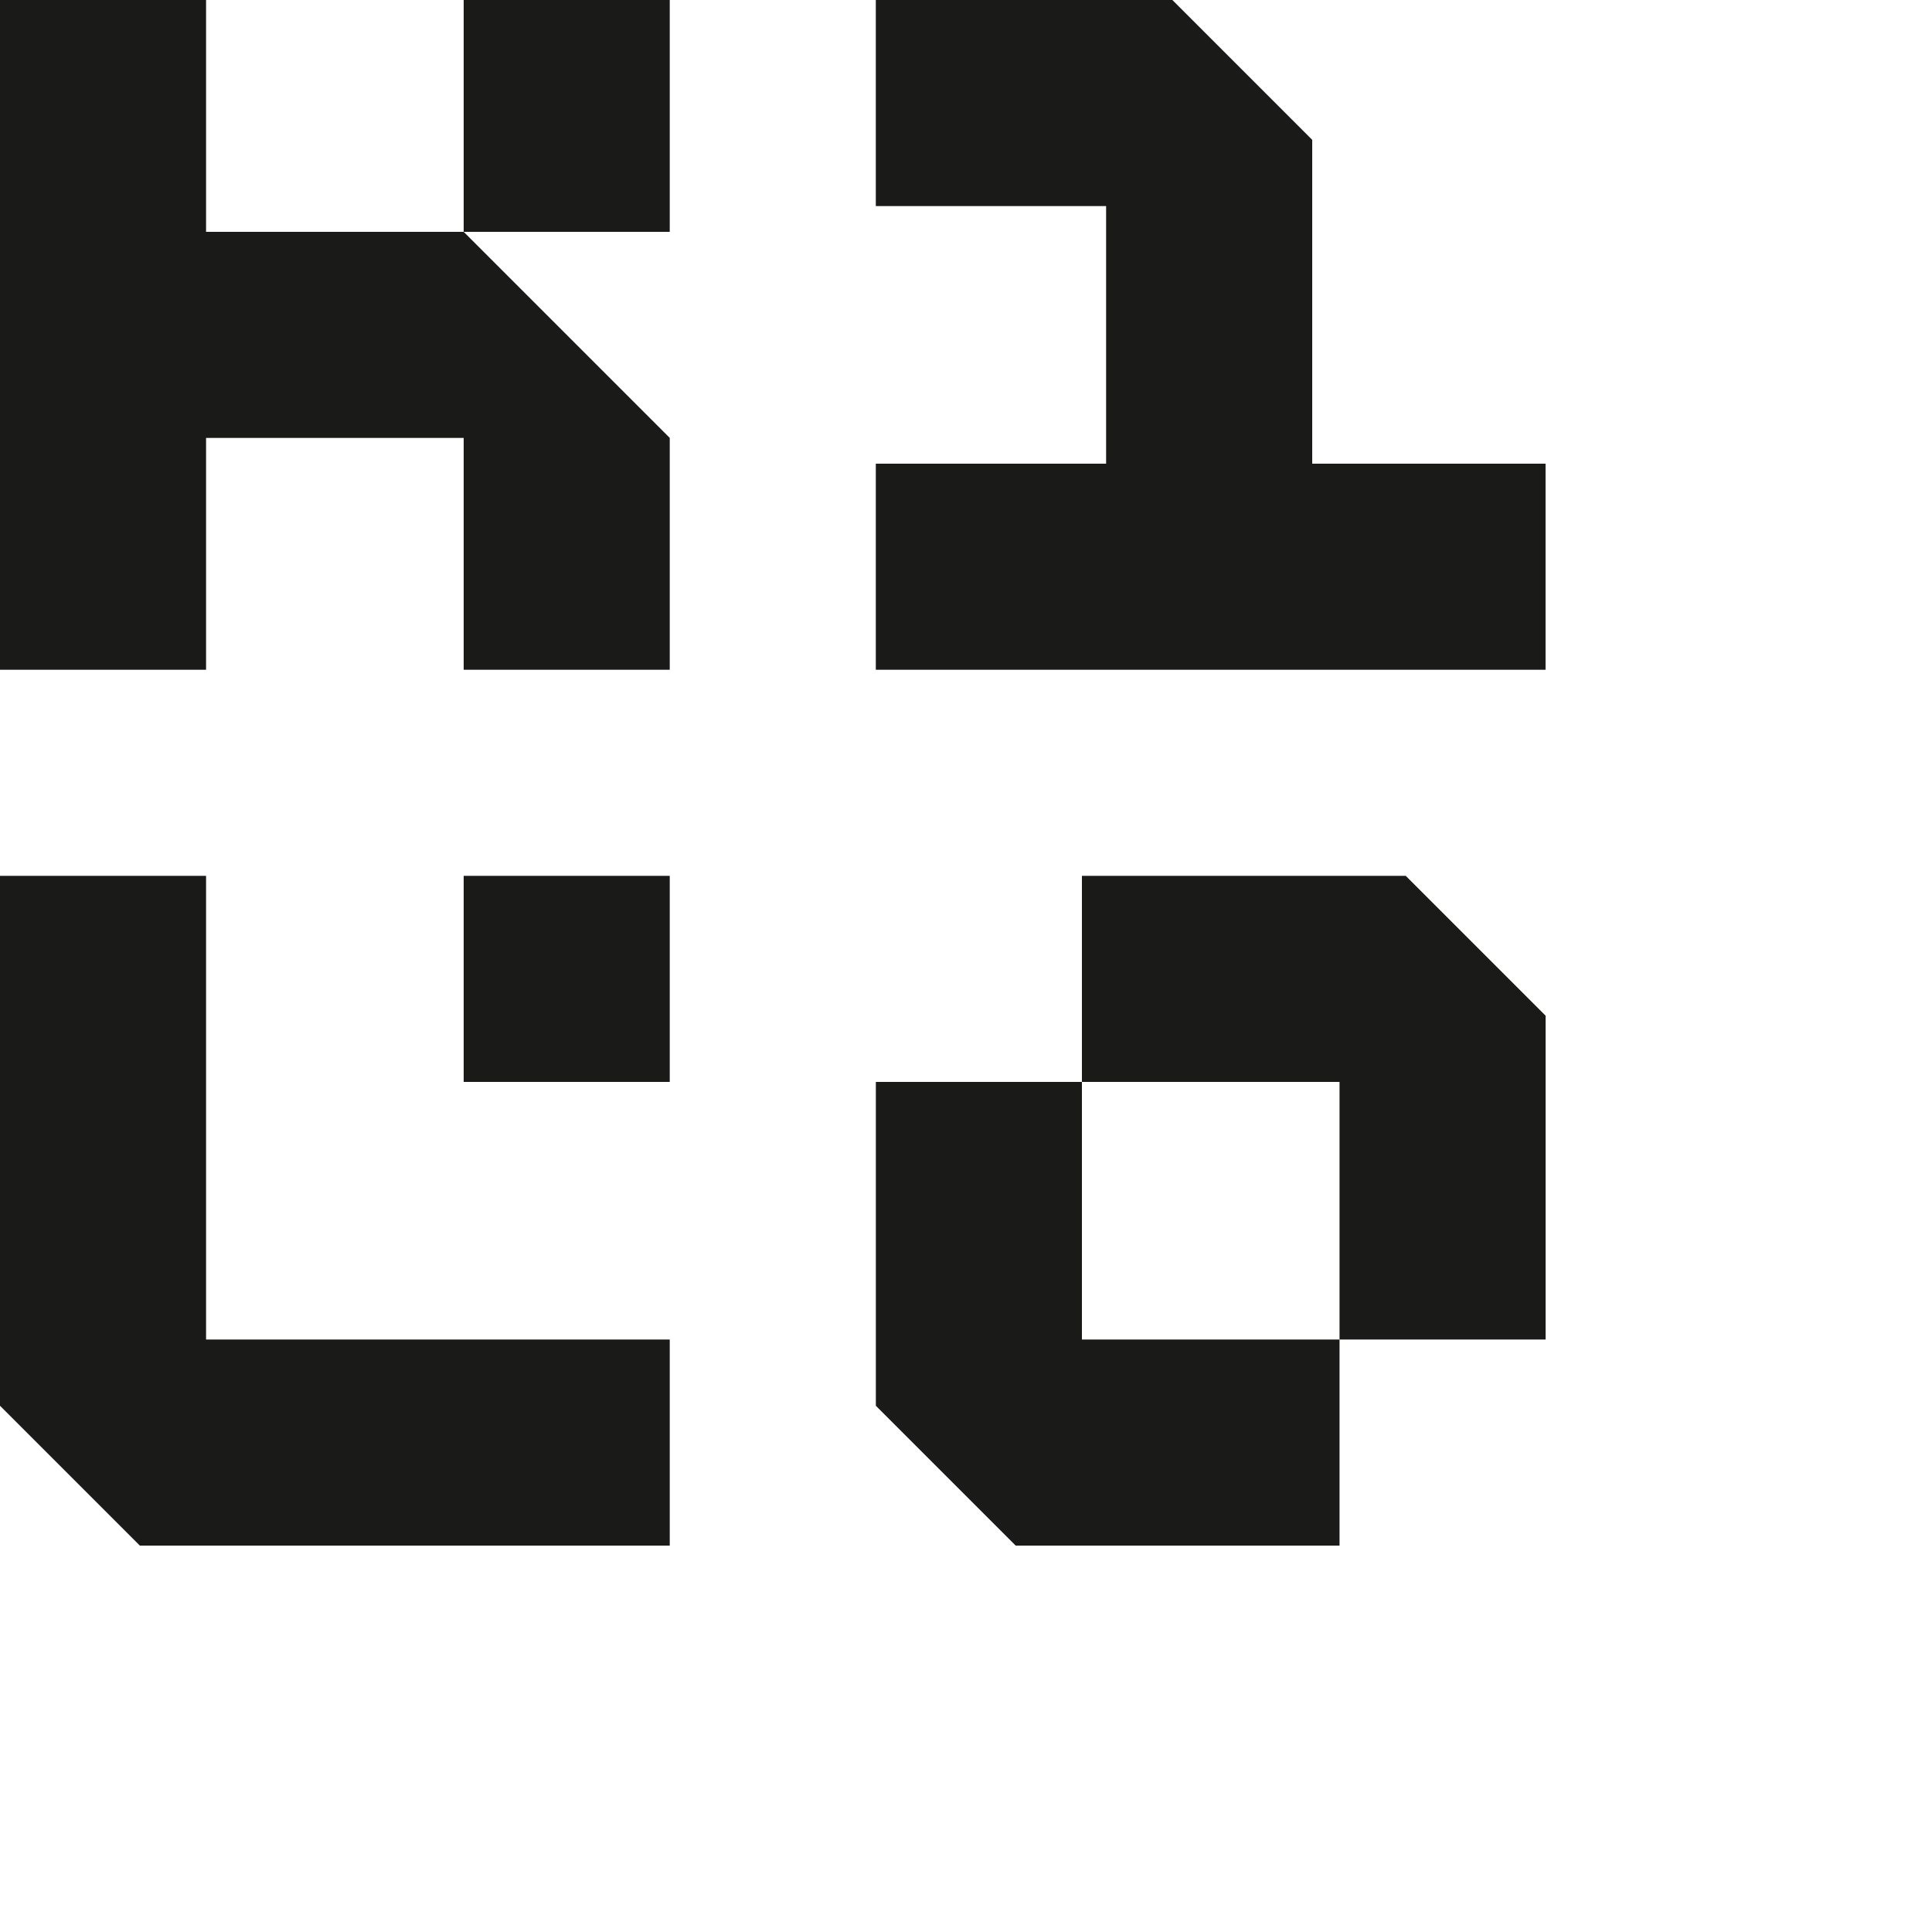
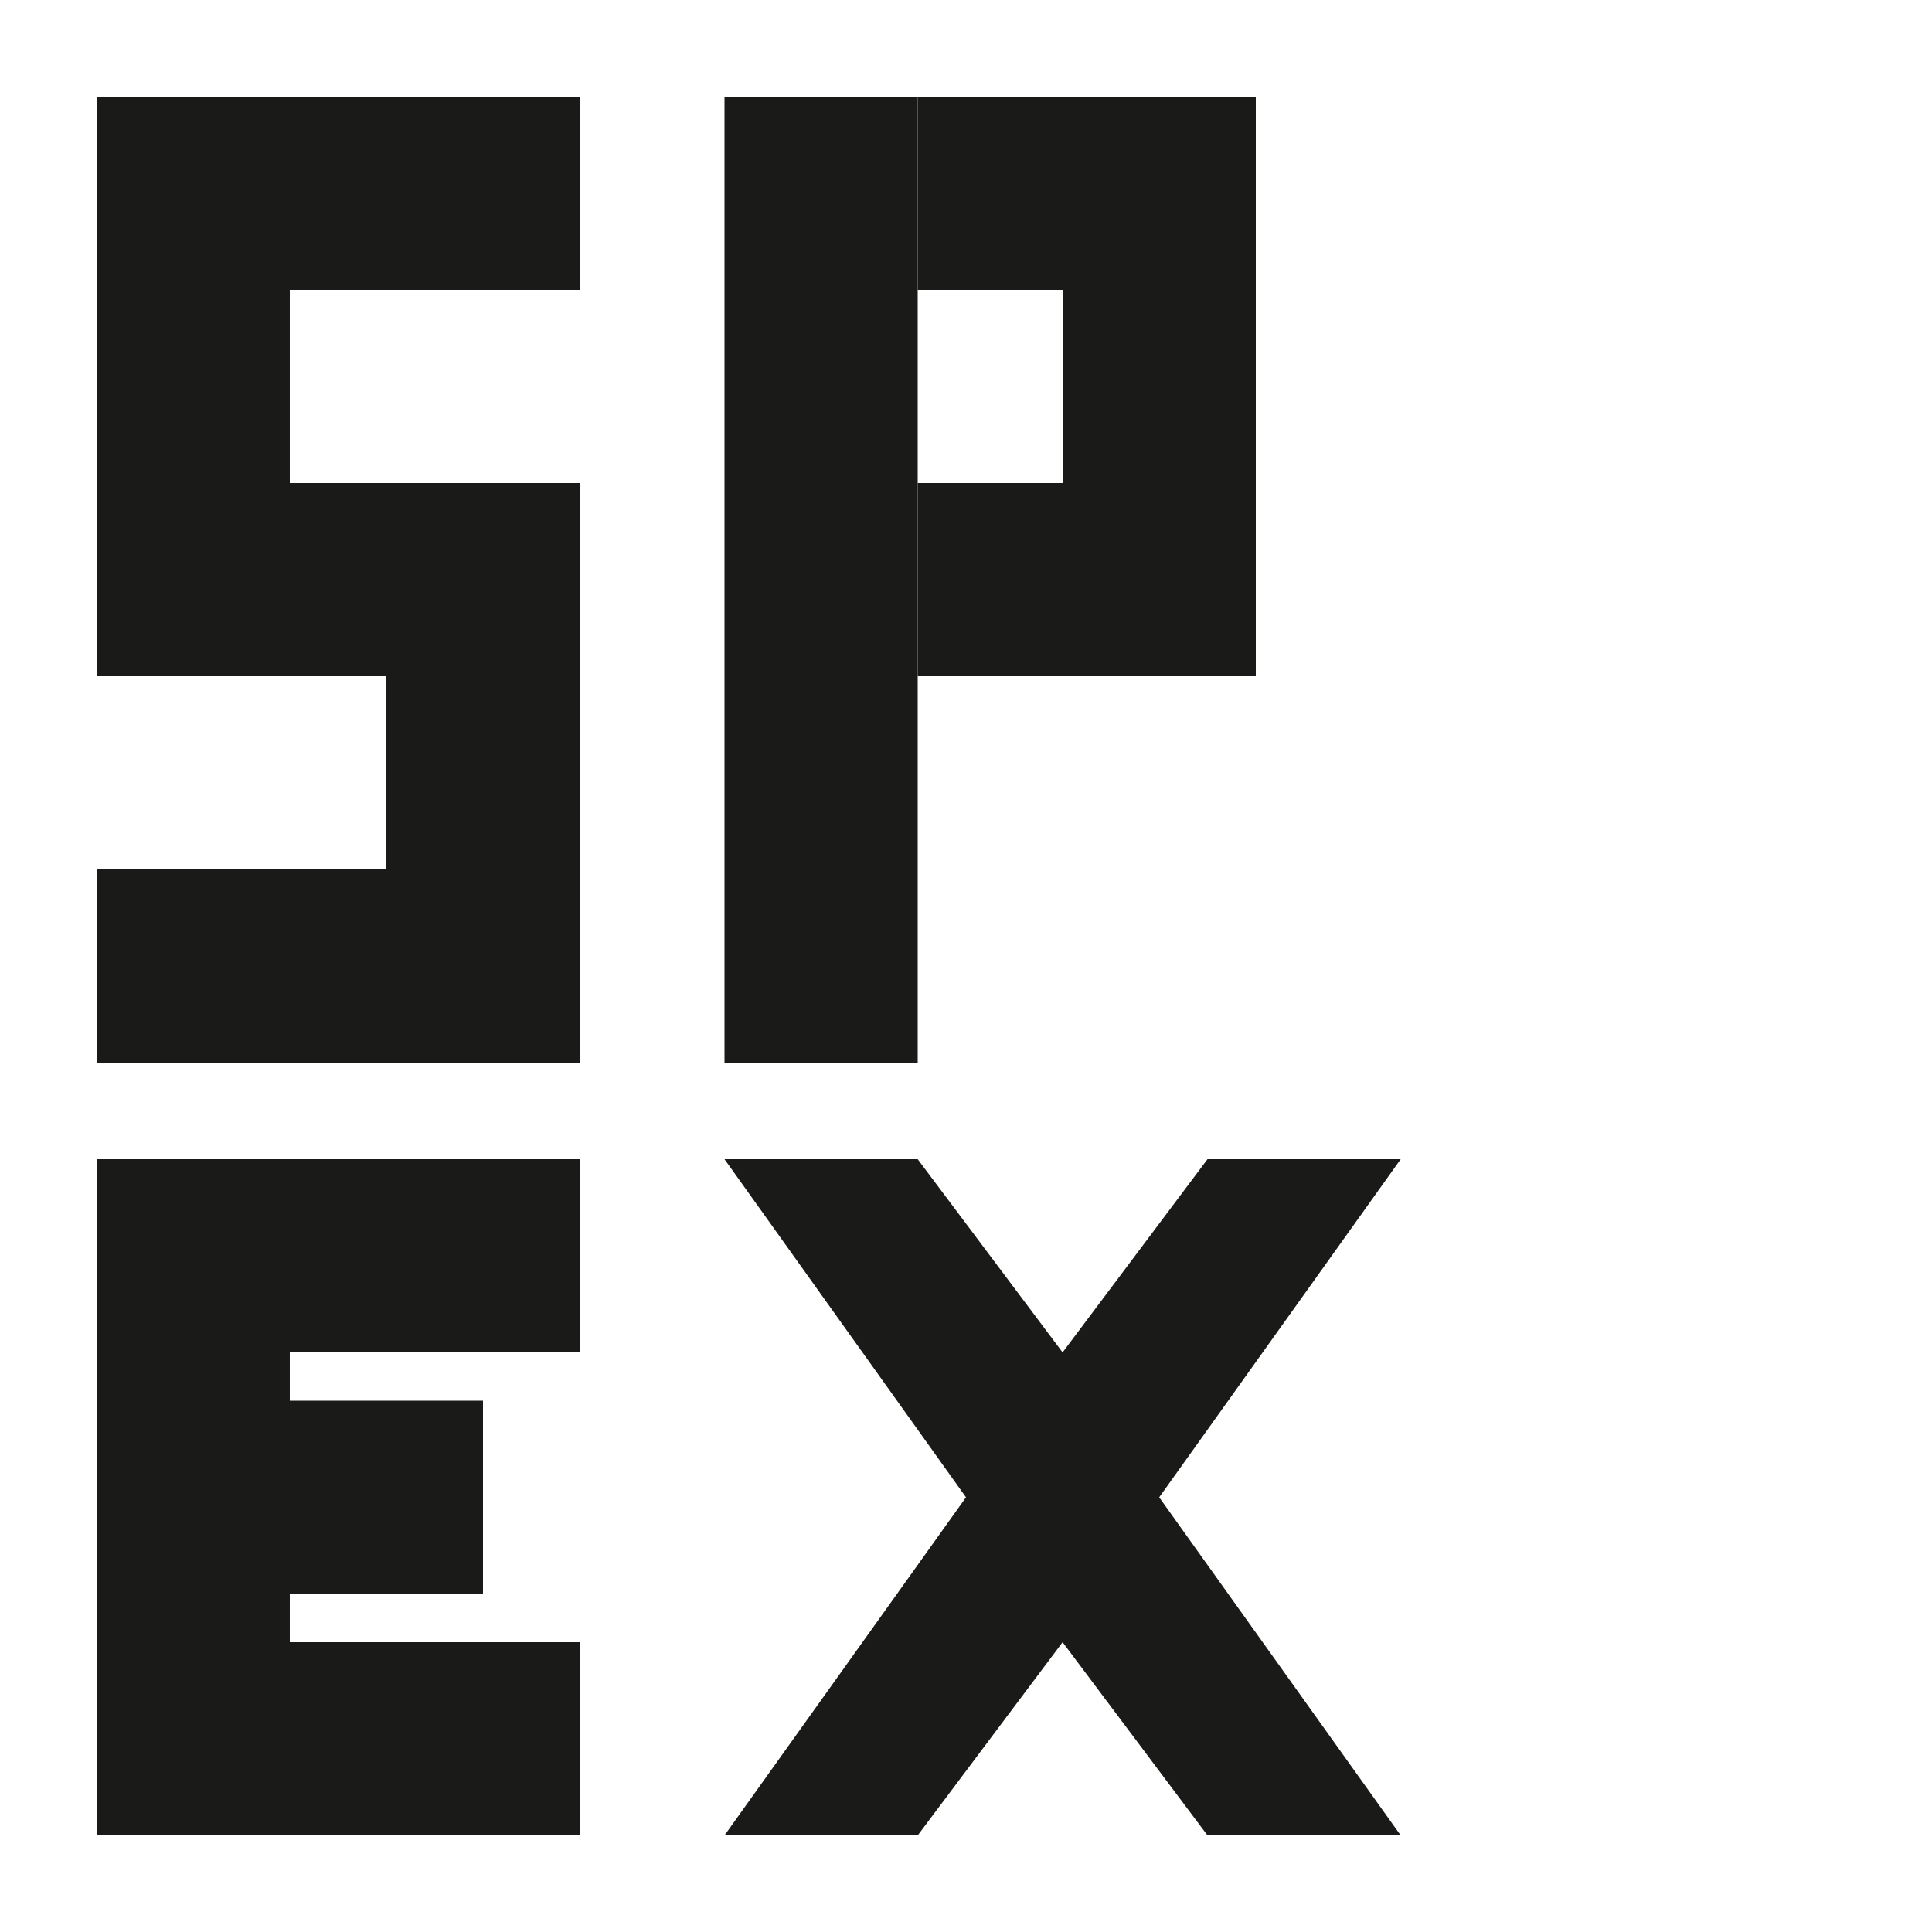
- <svg xmlns="http://www.w3.org/2000/svg" id="Kilo_Code_Branding" version="1.1" viewBox="0 0 40 40">
-   <g transform="scale(0.8)" transform-origin="center">
-     <path fill="#1a1a18" d="M28,34.667h6.667v5.333h-8.381l-3.619-3.619v-8.381h5.333v6.667ZM40,26.286l-3.619-3.619h-8.381v5.333h6.667v6.667h5.333v-8.381ZM17.333,22.667h-5.333v5.333h5.333v-5.333ZM0,36.381l3.619,3.619h13.714v-5.333H5.333v-12H0v13.714ZM33.96,12V3.619L30.341-0h-7.675v5.333h5.96v6.667h-5.96v5.333h17.333v-5.333h-6.04ZM5.333,0H0v17.333h5.333v-6h6.667v6h5.333v-6l-5.333-5.333h-6.667V0ZM17.333,0h-5.333v6h5.333V0Z" />
+ <svg xmlns="http://www.w3.org/2000/svg" id="SpeX_Code_Branding" version="1.1" viewBox="0 0 40 40">
+   <g fill="#1a1a18">
+     <rect x="2" y="2" width="10" height="4" />
+     <rect x="2" y="6" width="4" height="4" />
+     <rect x="2" y="10" width="10" height="4" />
+     <rect x="8" y="14" width="4" height="4" />
+     <rect x="2" y="18" width="10" height="4" />
+     <rect x="15" y="2" width="4" height="20" />
+     <rect x="19" y="2" width="7" height="4" />
+     <rect x="22" y="6" width="4" height="4" />
+     <rect x="19" y="10" width="7" height="4" />
+     <rect x="2" y="24" width="4" height="14" />
+     <rect x="2" y="24" width="10" height="4" />
+     <rect x="2" y="29" width="8" height="4" />
+     <rect x="2" y="34" width="10" height="4" />
+     <polygon points="15,24 19,24 22,28 25,24 29,24 24,31 29,38 25,38 22,34 19,38 15,38 20,31" />
  </g>
</svg>
